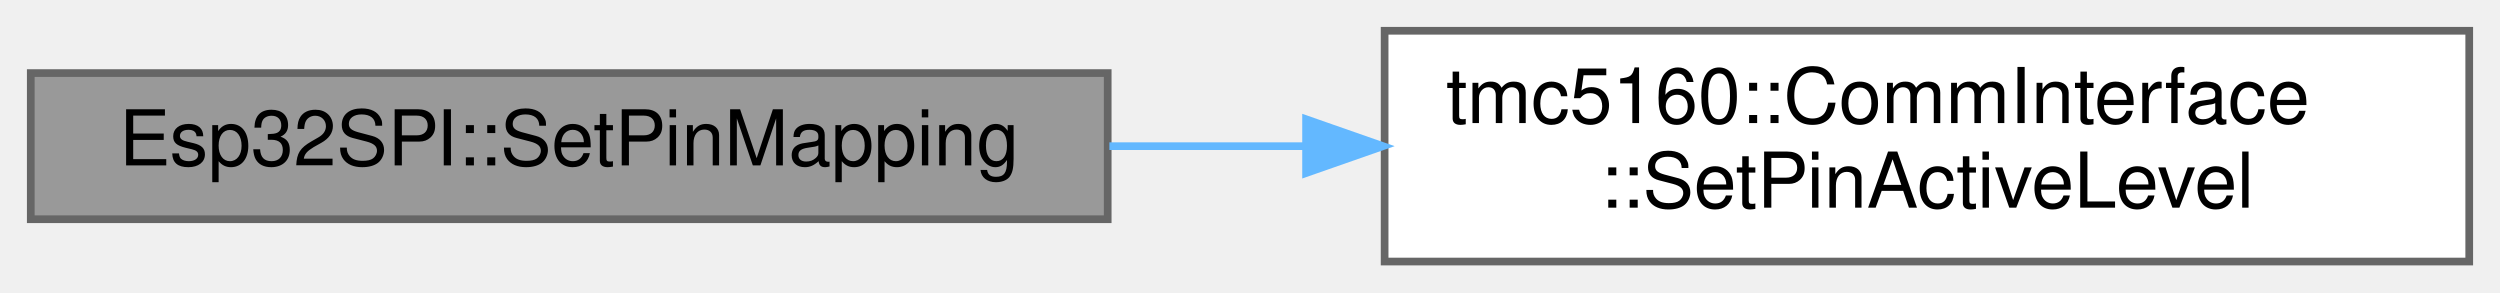
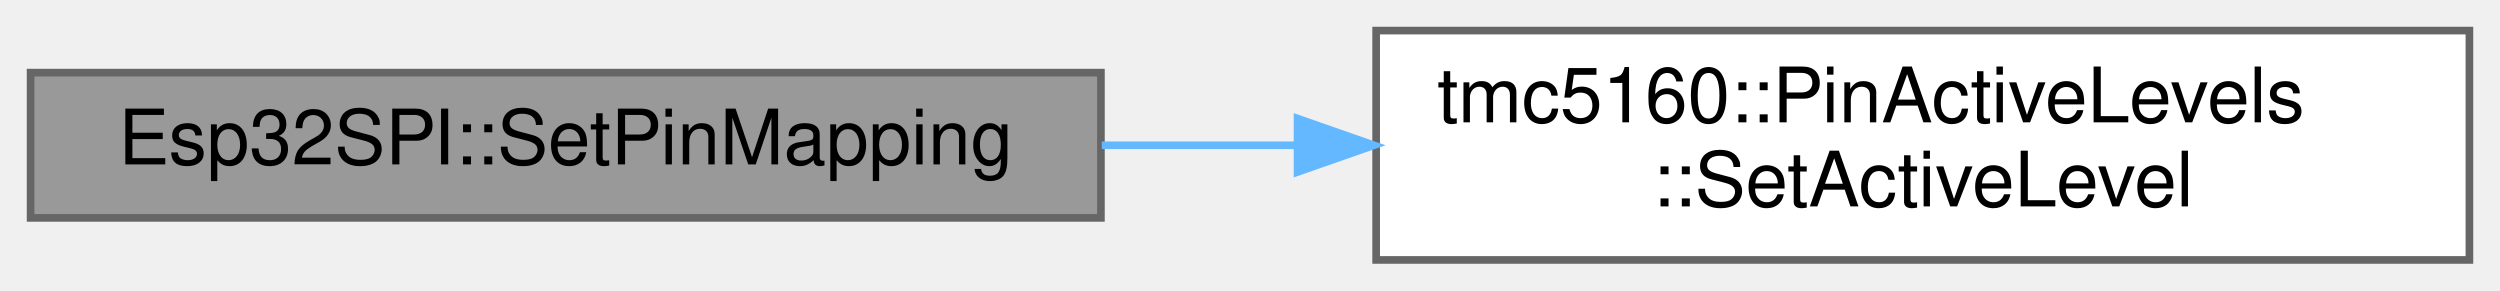
- <svg xmlns="http://www.w3.org/2000/svg" xmlns:xlink="http://www.w3.org/1999/xlink" width="325pt" height="38pt" viewBox="0.00 0.00 325.00 38.00">
+ <svg xmlns="http://www.w3.org/2000/svg" xmlns:xlink="http://www.w3.org/1999/xlink" width="327pt" height="38pt" viewBox="0.00 0.00 327.00 38.00">
  <g id="graph0" class="graph" transform="scale(1 1) rotate(0) translate(4 34)">
    <g id="Node000001" class="node">
      <g id="a_Node000001">
        <a xlink:title="Set pin mapping for a TMC5160 control pin.">
          <polygon fill="#999999" stroke="#666666" points="140,-24.5 0,-24.5 0,-5.5 140,-5.5 140,-24.5" />
          <text text-anchor="middle" x="70" y="-12.5" font-family="Helvetica,sans-Serif" font-size="10.00">Esp32SPI::SetPinMapping</text>
        </a>
      </g>
    </g>
    <g id="Node000002" class="node">
      <g id="a_Node000002">
-         <a xlink:href="classtmc5160_1_1CommInterface.html#a371ba647c308b5cb3f8fdca5ff0bbf14" target="_top" xlink:title="Configure the active level for a specific pin.">
-           <polygon fill="white" stroke="#666666" points="317,-30 176,-30 176,0 317,0 317,-30" />
-           <text text-anchor="start" x="184" y="-18" font-family="Helvetica,sans-Serif" font-size="10.00">tmc5160::CommInterface</text>
-           <text text-anchor="middle" x="246.5" y="-7" font-family="Helvetica,sans-Serif" font-size="10.00">::SetPinActiveLevel</text>
+         <a xlink:href="structtmc5160_1_1PinActiveLevels.html#a0bb83080a85a2001666b91a7a79477fb" target="_top" xlink:title="Set active level for a specific pin.">
+           <polygon fill="white" stroke="#666666" points="319,-30 176,-30 176,0 319,0 319,-30" />
+           <text text-anchor="start" x="184" y="-18" font-family="Helvetica,sans-Serif" font-size="10.00">tmc5160::PinActiveLevels</text>
+           <text text-anchor="middle" x="247.5" y="-7" font-family="Helvetica,sans-Serif" font-size="10.00">::SetActiveLevel</text>
        </a>
      </g>
    </g>
    <g id="edge1_Node000001_Node000002" class="edge">
      <g id="a_edge1_Node000001_Node000002">
        <a xlink:title=" ">
-           <path fill="none" stroke="#63b8ff" d="M140.22,-15C148.54,-15 157.09,-15 165.55,-15" />
-           <polygon fill="#63b8ff" stroke="#63b8ff" points="165.79,-18.5 175.79,-15 165.79,-11.5 165.79,-18.5" />
+           <path fill="none" stroke="#63b8ff" d="M140.11,-15C148.43,-15 156.98,-15 165.45,-15" />
+           <polygon fill="#63b8ff" stroke="#63b8ff" points="165.72,-18.5 175.72,-15 165.72,-11.5 165.72,-18.5" />
        </a>
      </g>
    </g>
  </g>
</svg>
